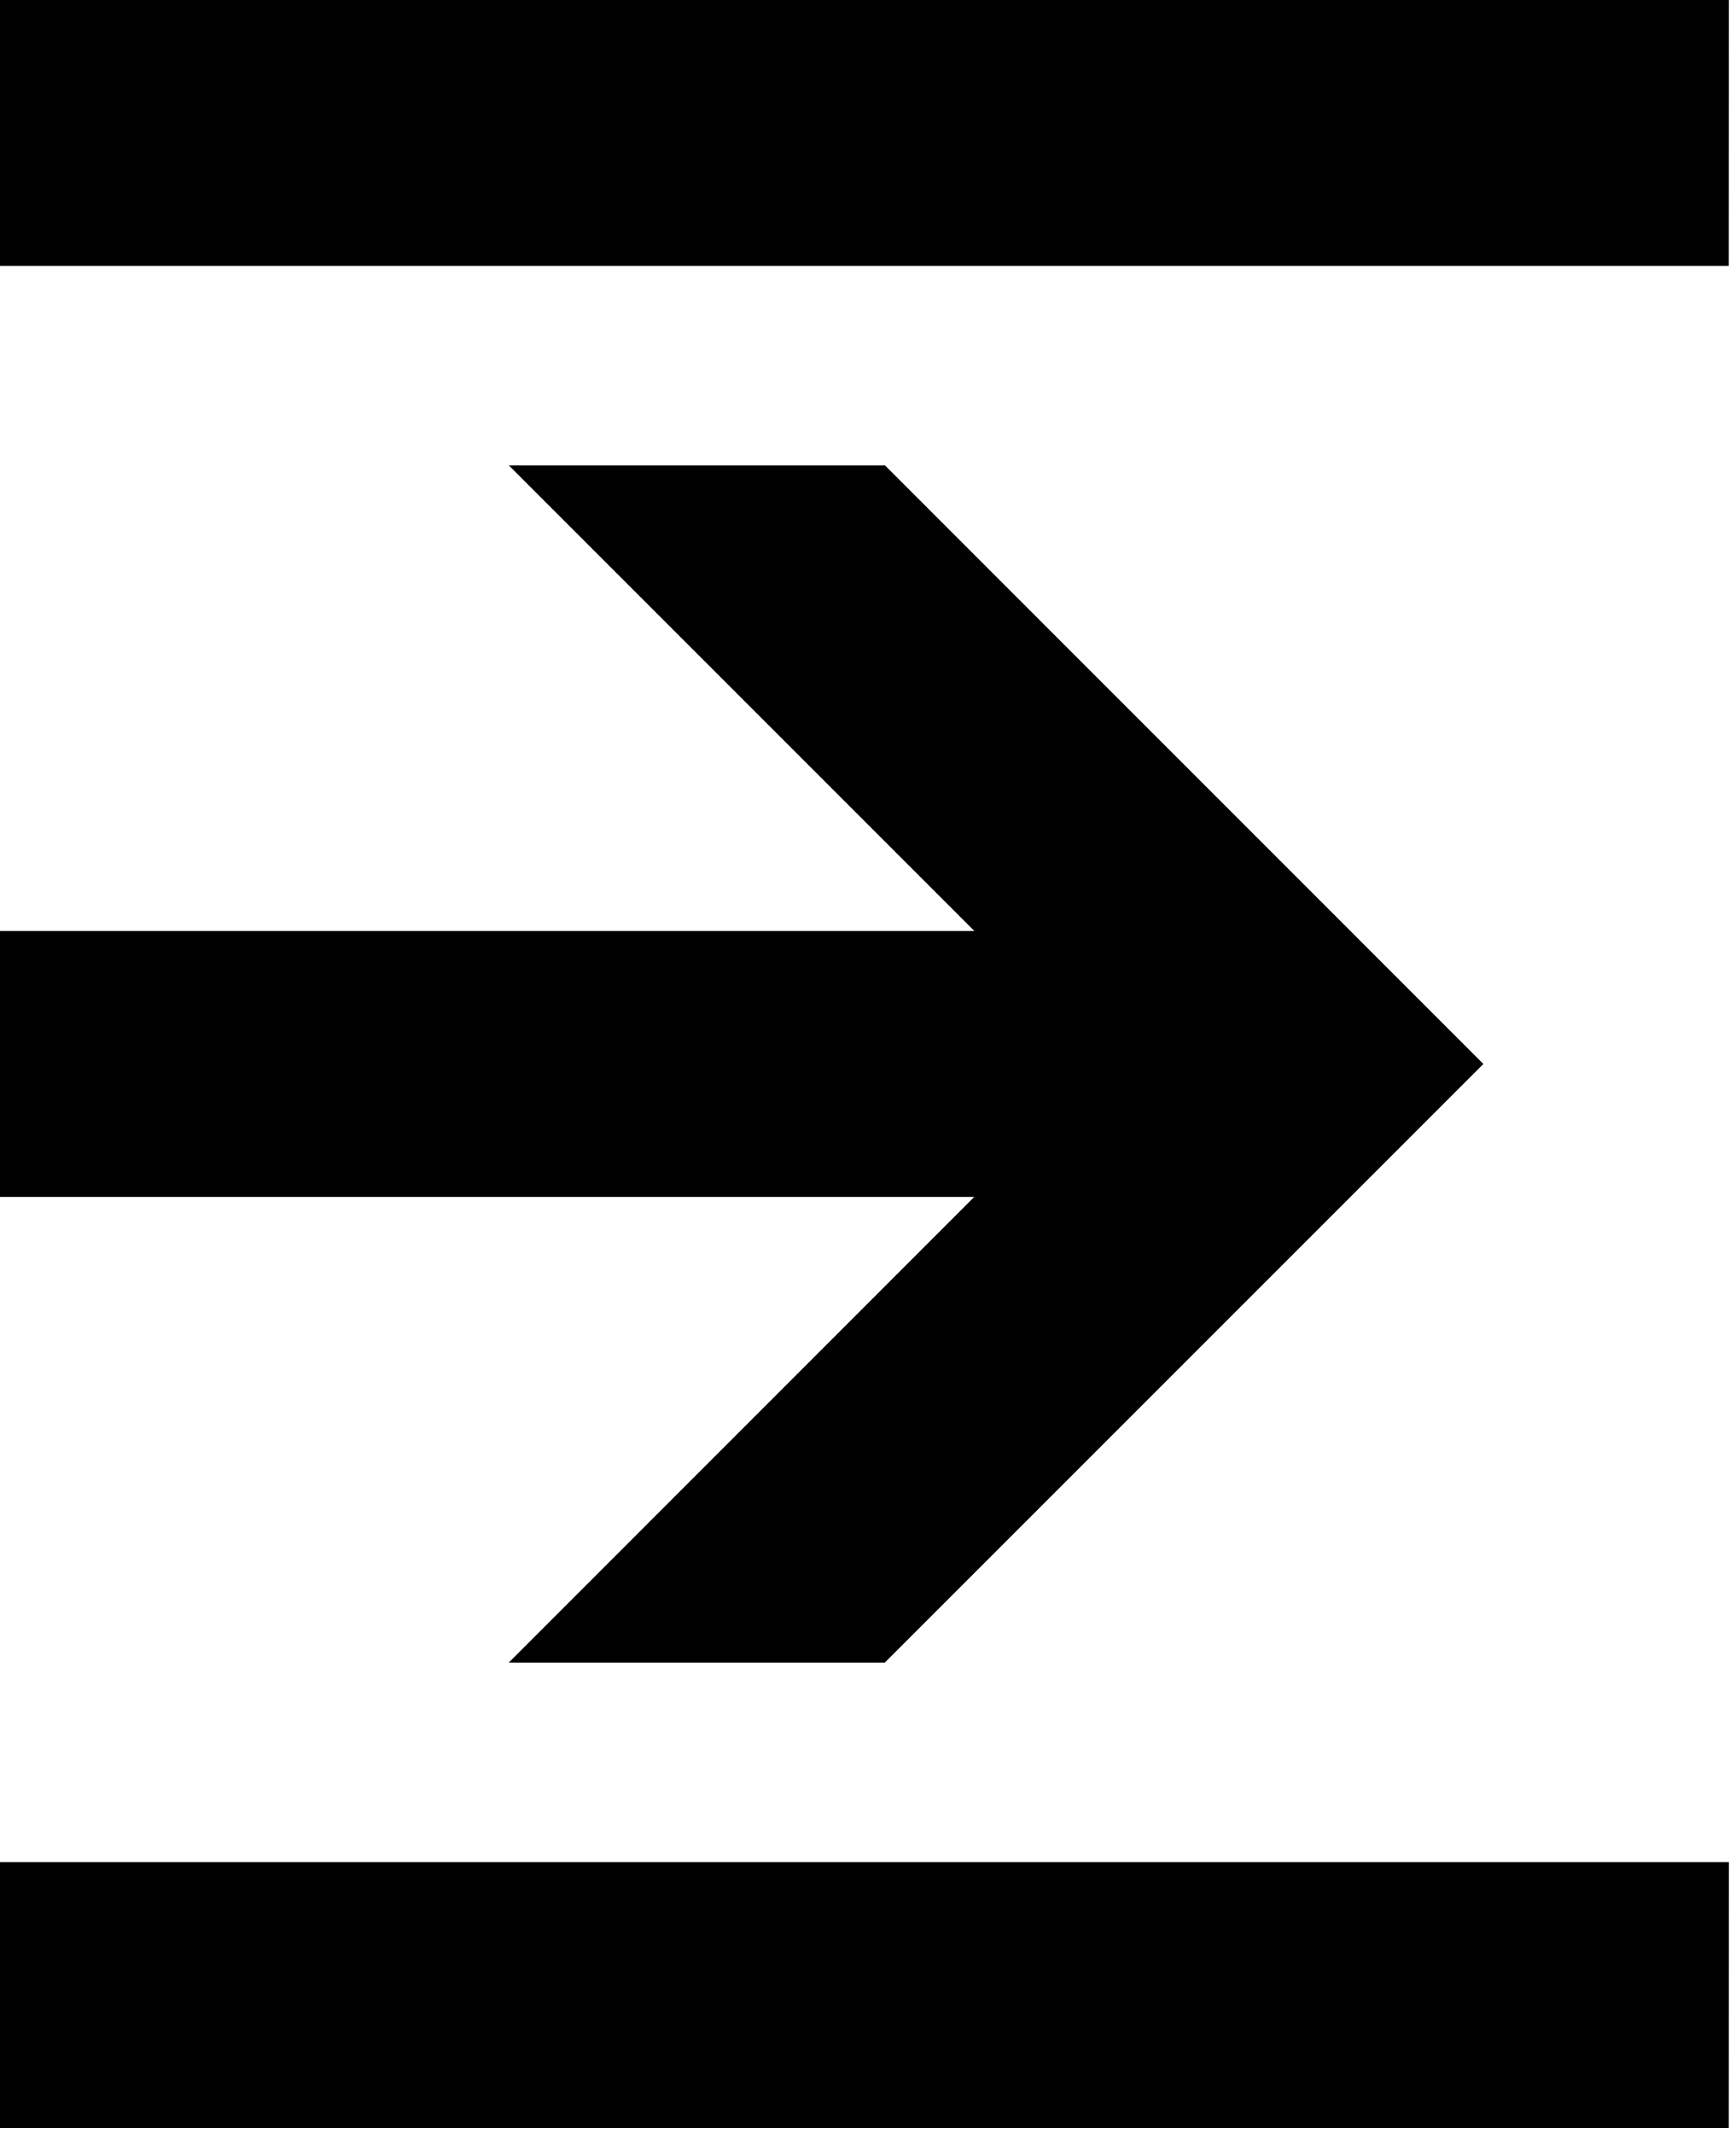
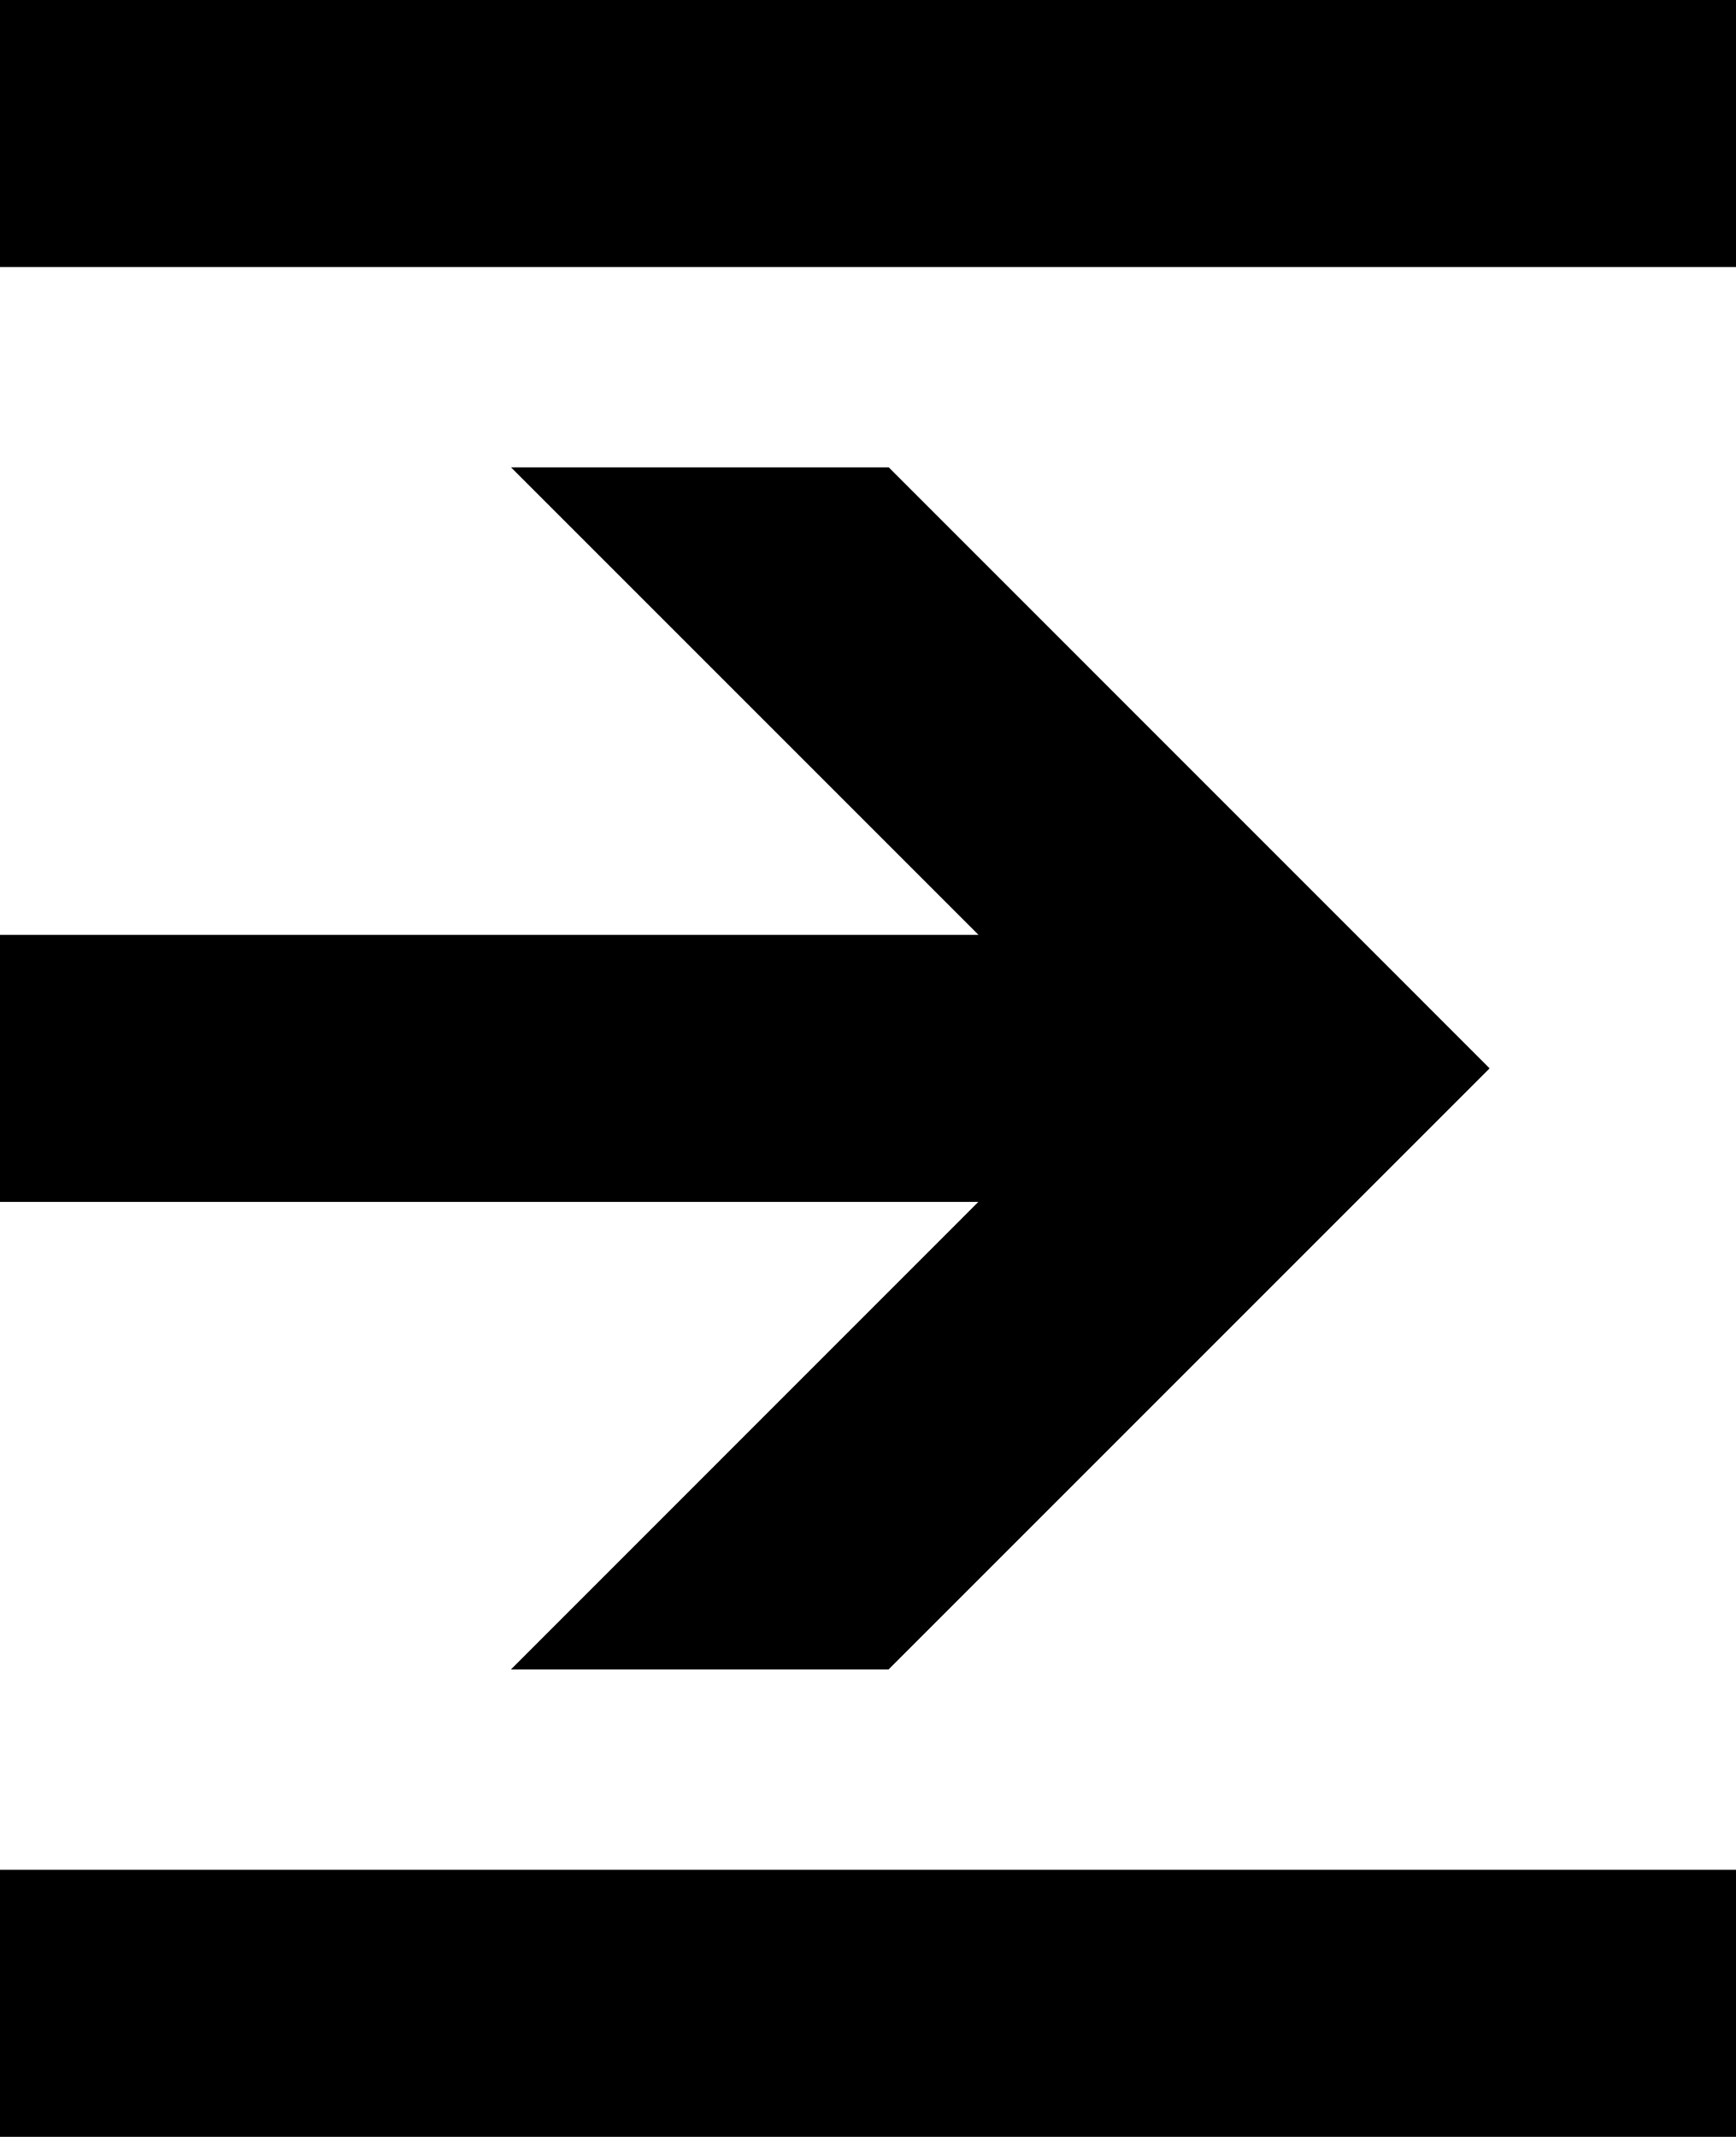
- <svg xmlns="http://www.w3.org/2000/svg" version="1.1" id="svg2" x="0px" y="0px" viewBox="0 0 209 257" style="enable-background:new 0 0 209 257;" xml:space="preserve">
-   <g id="g8" transform="matrix(1.333333,0,0,-1.333333,0,853.3333)">
-     <g id="g10" transform="scale(0.1)">
-       <path id="path12" class="st0" d="M799.3,4898.3H459.6l420.5,420.6H0v240.2h880.2l-420.5,420.5h339.8l13.3-13.3L1340,5439    L799.3,4898.3" />
-       <path id="path14" class="st0" d="M1561.7,6159.8H0V6400h1561.8L1561.7,6159.8" />
-       <path id="path16" class="st0" d="M1561.7,4477.9H0v240.2h1561.8L1561.7,4477.9" />
-     </g>
-   </g>
+ <svg xmlns="http://www.w3.org/2000/svg" fill="currentColor" xml:space="preserve" style="enable-background:new 0 0 208.2 256.3" viewBox="0 0 208.2 256.3">
+   <path d="M106.573 200.227H61.28l56.067-56.08H0V112.12h117.36L61.293 56.053H106.6l1.773 1.774 70.294 70.306-72.094 72.094M208.227 32.027H0V0h208.24l-.013 32.027M208.227 256.28H0v-32.027h208.24l-.013 32.027" />
</svg>
